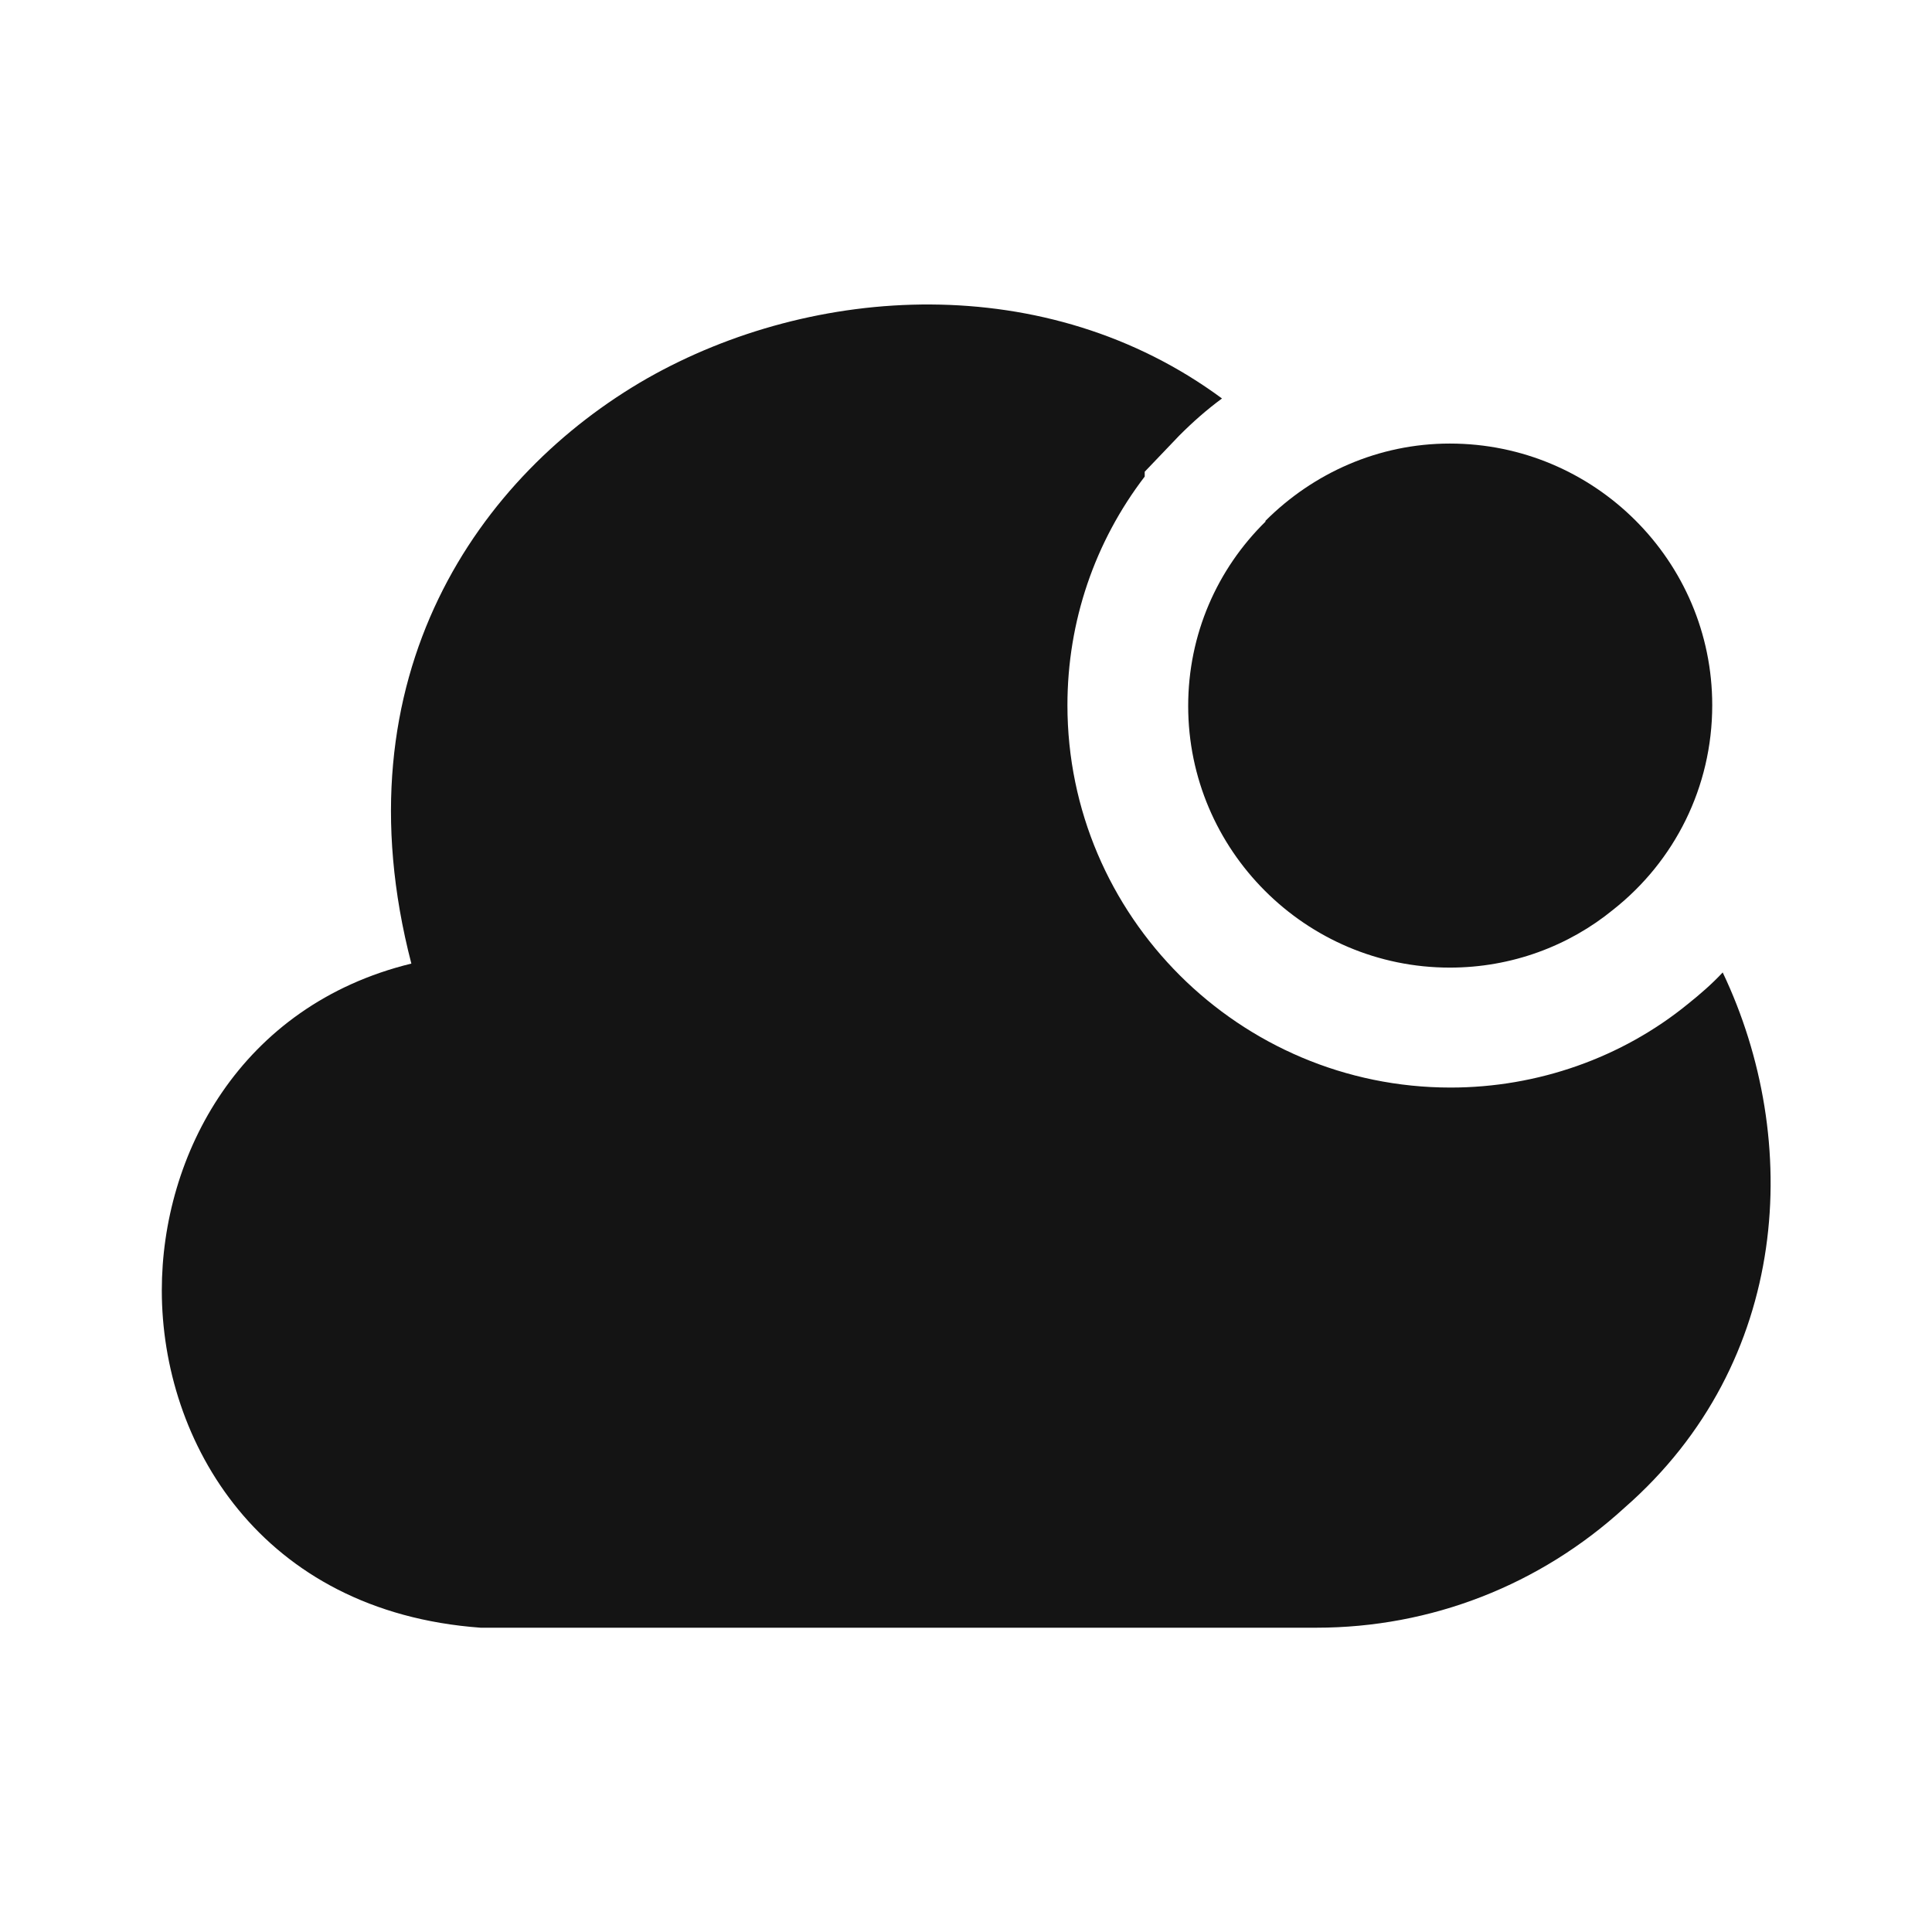
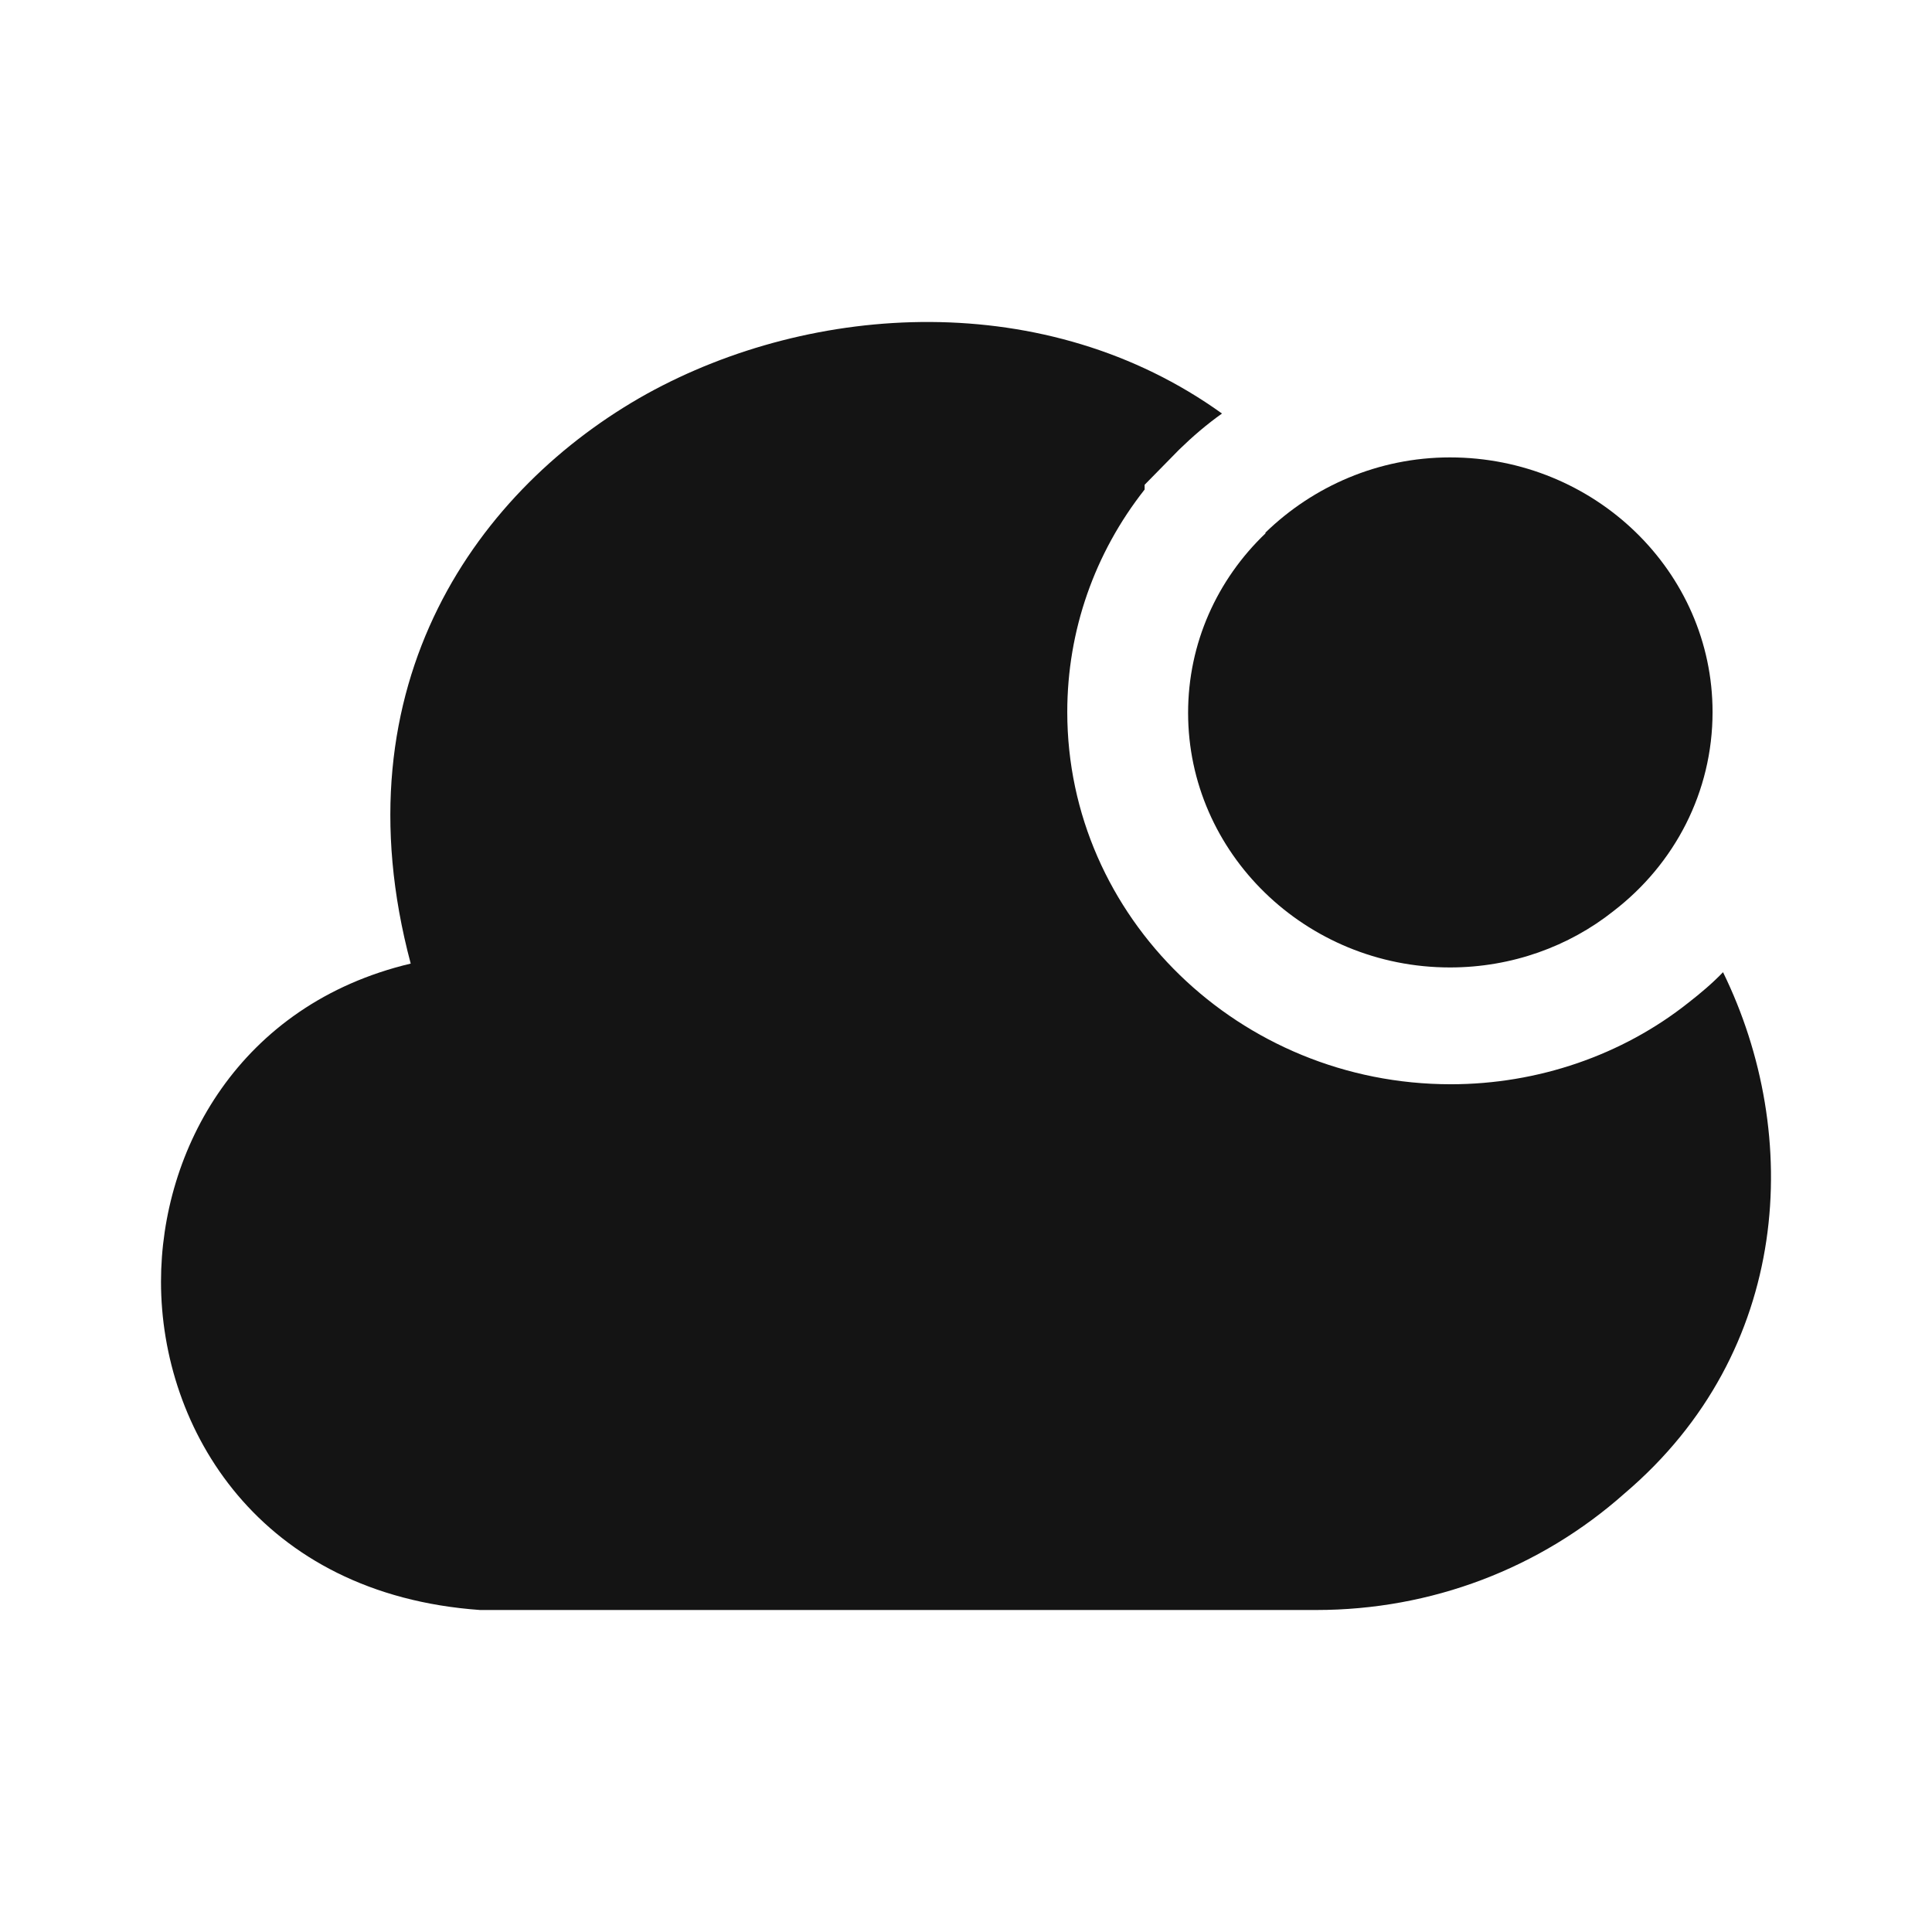
<svg xmlns="http://www.w3.org/2000/svg" width="24" height="24" viewBox="0 0 24 24" fill="none">
-   <path d="M21.27 8.76C21.27 9.78 20.8 10.7 20.04 11.3C19.49 11.75 18.78 12.02 18.01 12.02C16.22 12.02 14.76 10.56 14.76 8.77C14.76 7.88 15.12 7.07 15.72 6.48V6.47C16.31 5.88 17.12 5.51 18.01 5.51C19.81 5.51 21.27 6.97 21.27 8.76Z" fill="#141414" />
-   <path d="M20.18 18.73C19.13 19.69 17.78 20.22 16.35 20.22H5.97C3.23 20.02 2.01 17.91 2.01 16.03C2.01 14.35 2.98 12.49 5.11 11.97C4.18 8.39 5.96 5.89 8.04 4.7C10.1 3.53 13 3.34 15.18 4.95C14.99 5.09 14.82 5.24 14.65 5.41L14.22 5.86V5.92C13.6 6.73 13.26 7.72 13.26 8.76C13.26 11.38 15.4 13.51 18.02 13.51C19.1 13.51 20.15 13.14 20.97 12.47C21.12 12.35 21.27 12.22 21.4 12.08C22.39 14.16 22.25 16.92 20.18 18.73Z" fill="#141414" />
+   <path d="M21.274 8.845C21.274 9.838 20.804 10.733 20.043 11.318C19.493 11.755 18.782 12.018 18.012 12.018C16.22 12.018 14.759 10.597 14.759 8.855C14.759 7.989 15.12 7.2 15.72 6.626V6.616C16.311 6.042 17.121 5.682 18.012 5.682C19.813 5.682 21.274 7.103 21.274 8.845Z" fill="#141414" />
+   <path d="M20.183 18.55C19.133 19.484 17.782 20 16.351 20H5.963C3.221 19.805 2 17.752 2 15.922C2 14.286 2.971 12.476 5.102 11.97C4.172 8.485 5.953 6.052 8.034 4.893C10.096 3.754 12.998 3.569 15.18 5.137C14.989 5.273 14.819 5.419 14.649 5.584L14.219 6.022V6.081C13.598 6.869 13.258 7.833 13.258 8.845C13.258 11.395 15.4 13.469 18.022 13.469C19.103 13.469 20.153 13.108 20.974 12.456C21.124 12.339 21.274 12.213 21.404 12.077C22.395 14.101 22.255 16.788 20.183 18.55Z" fill="#141414" />
</svg>
